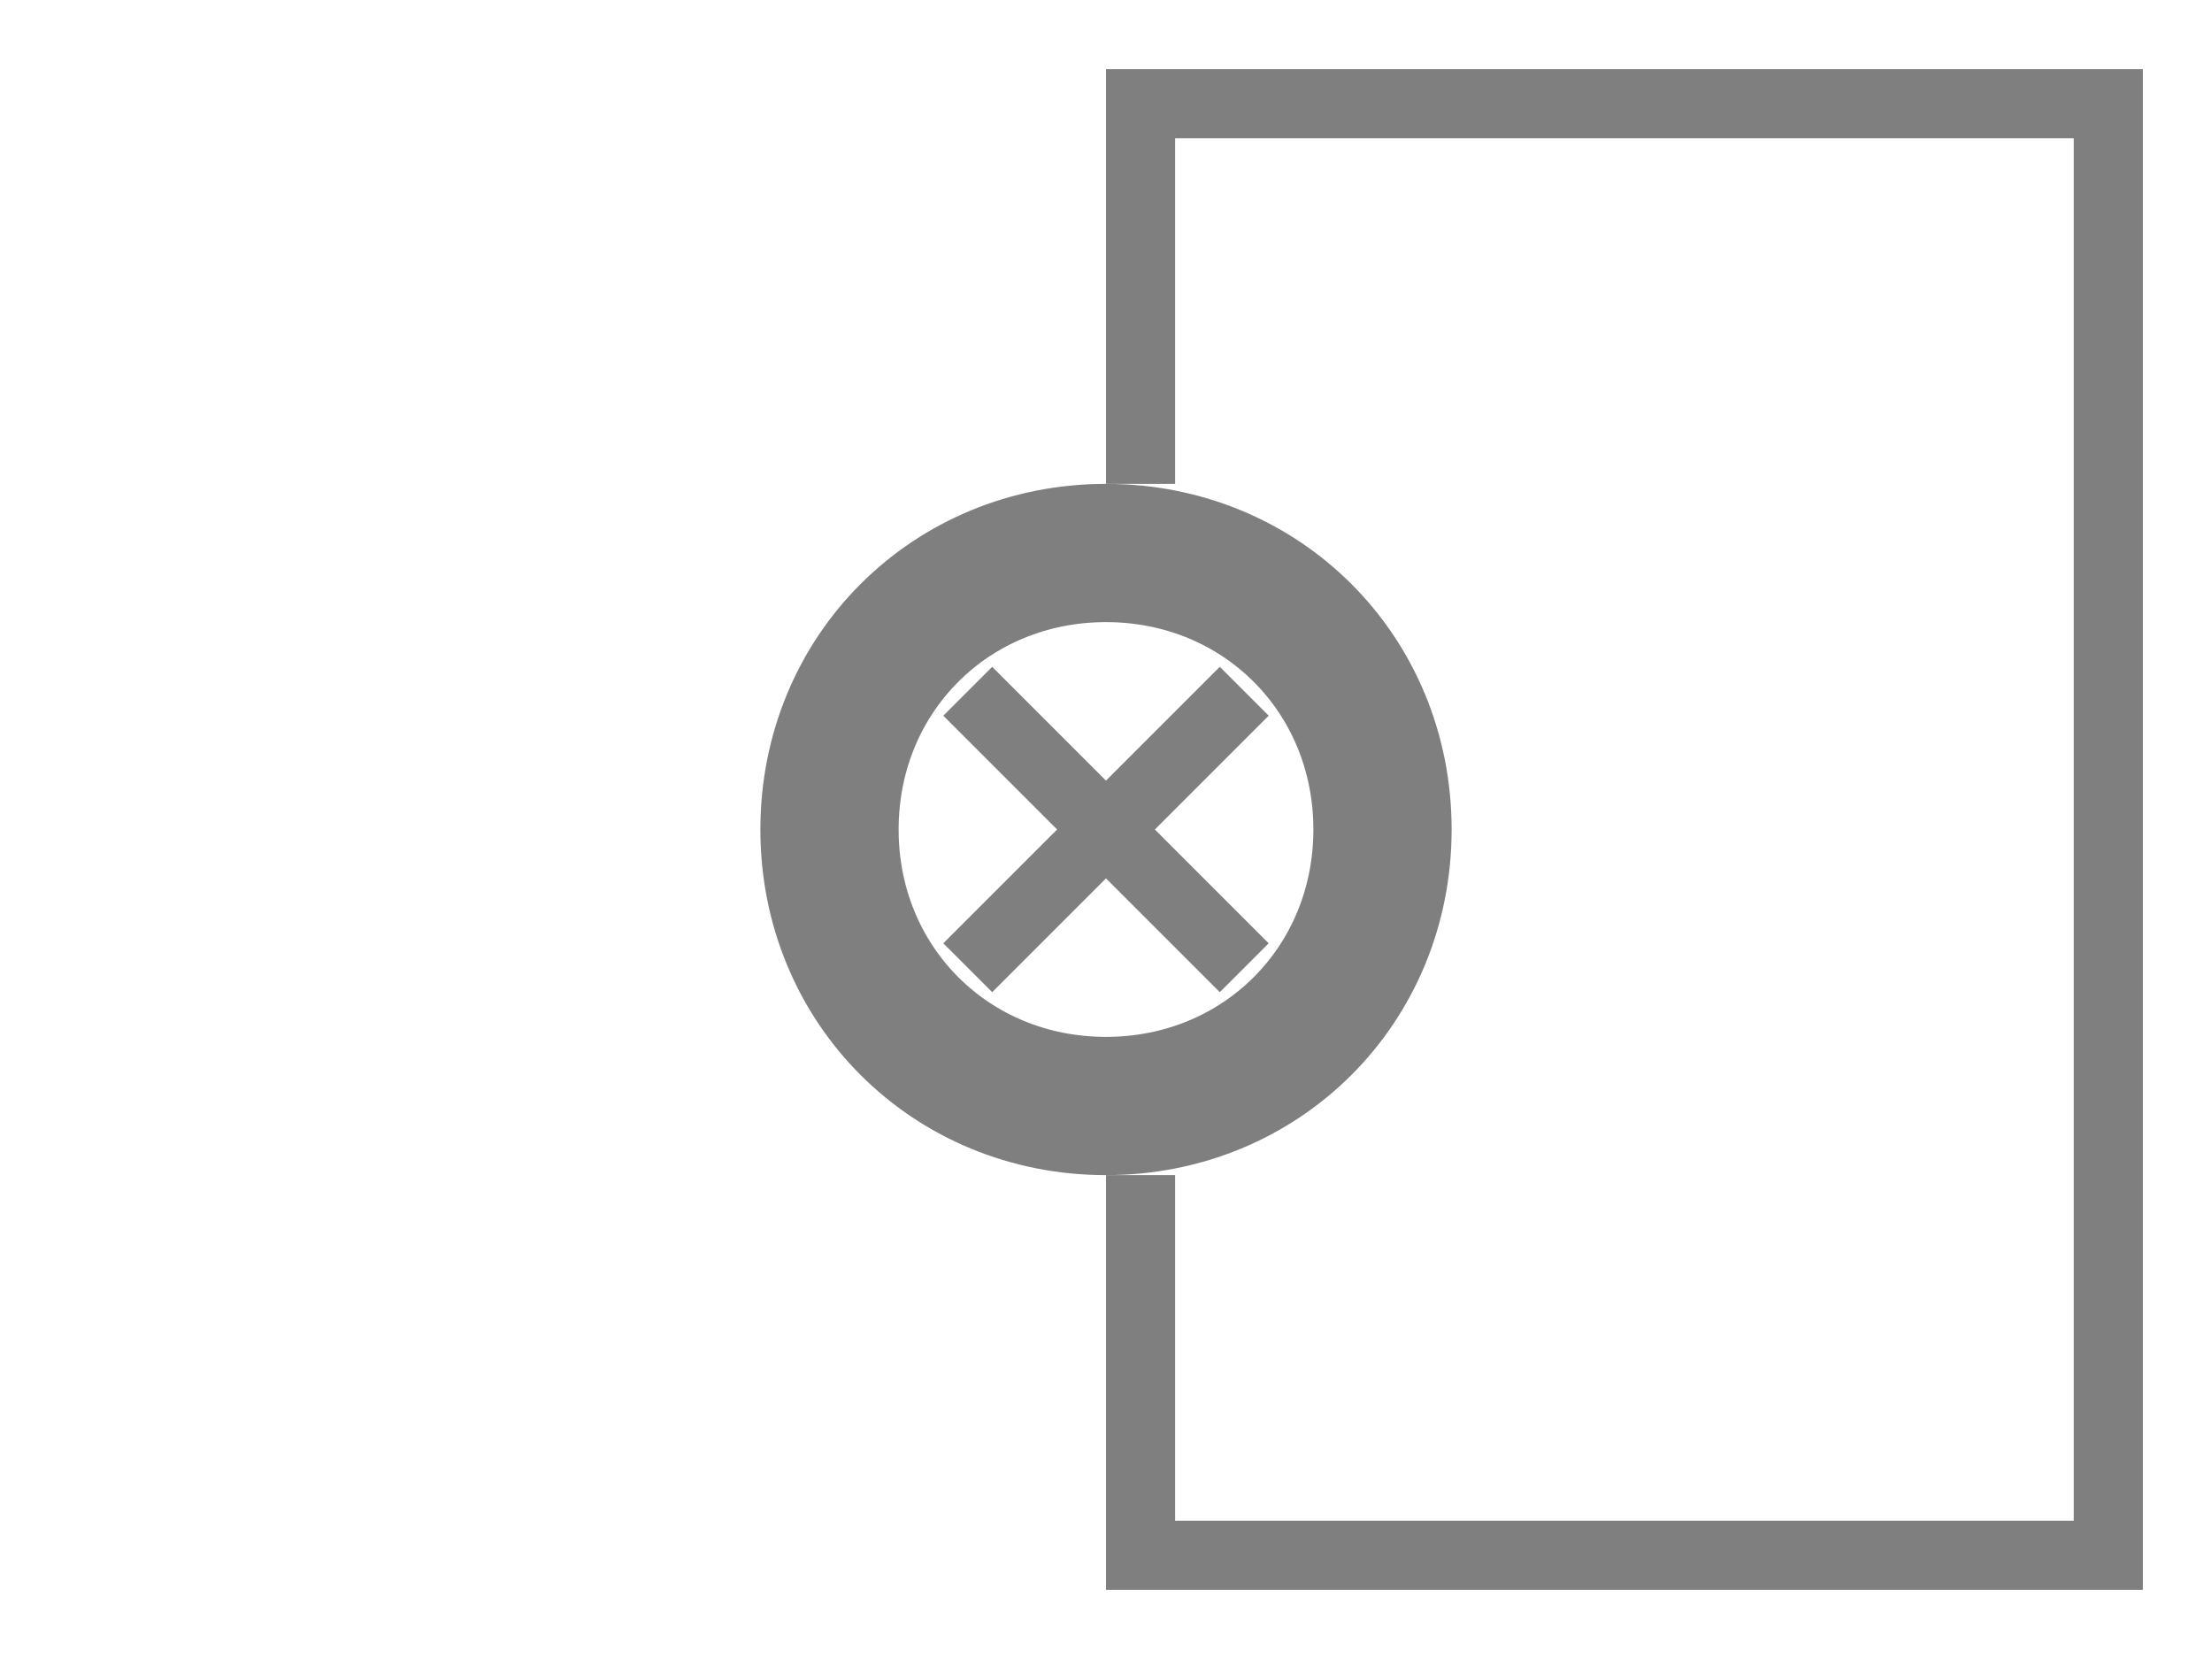
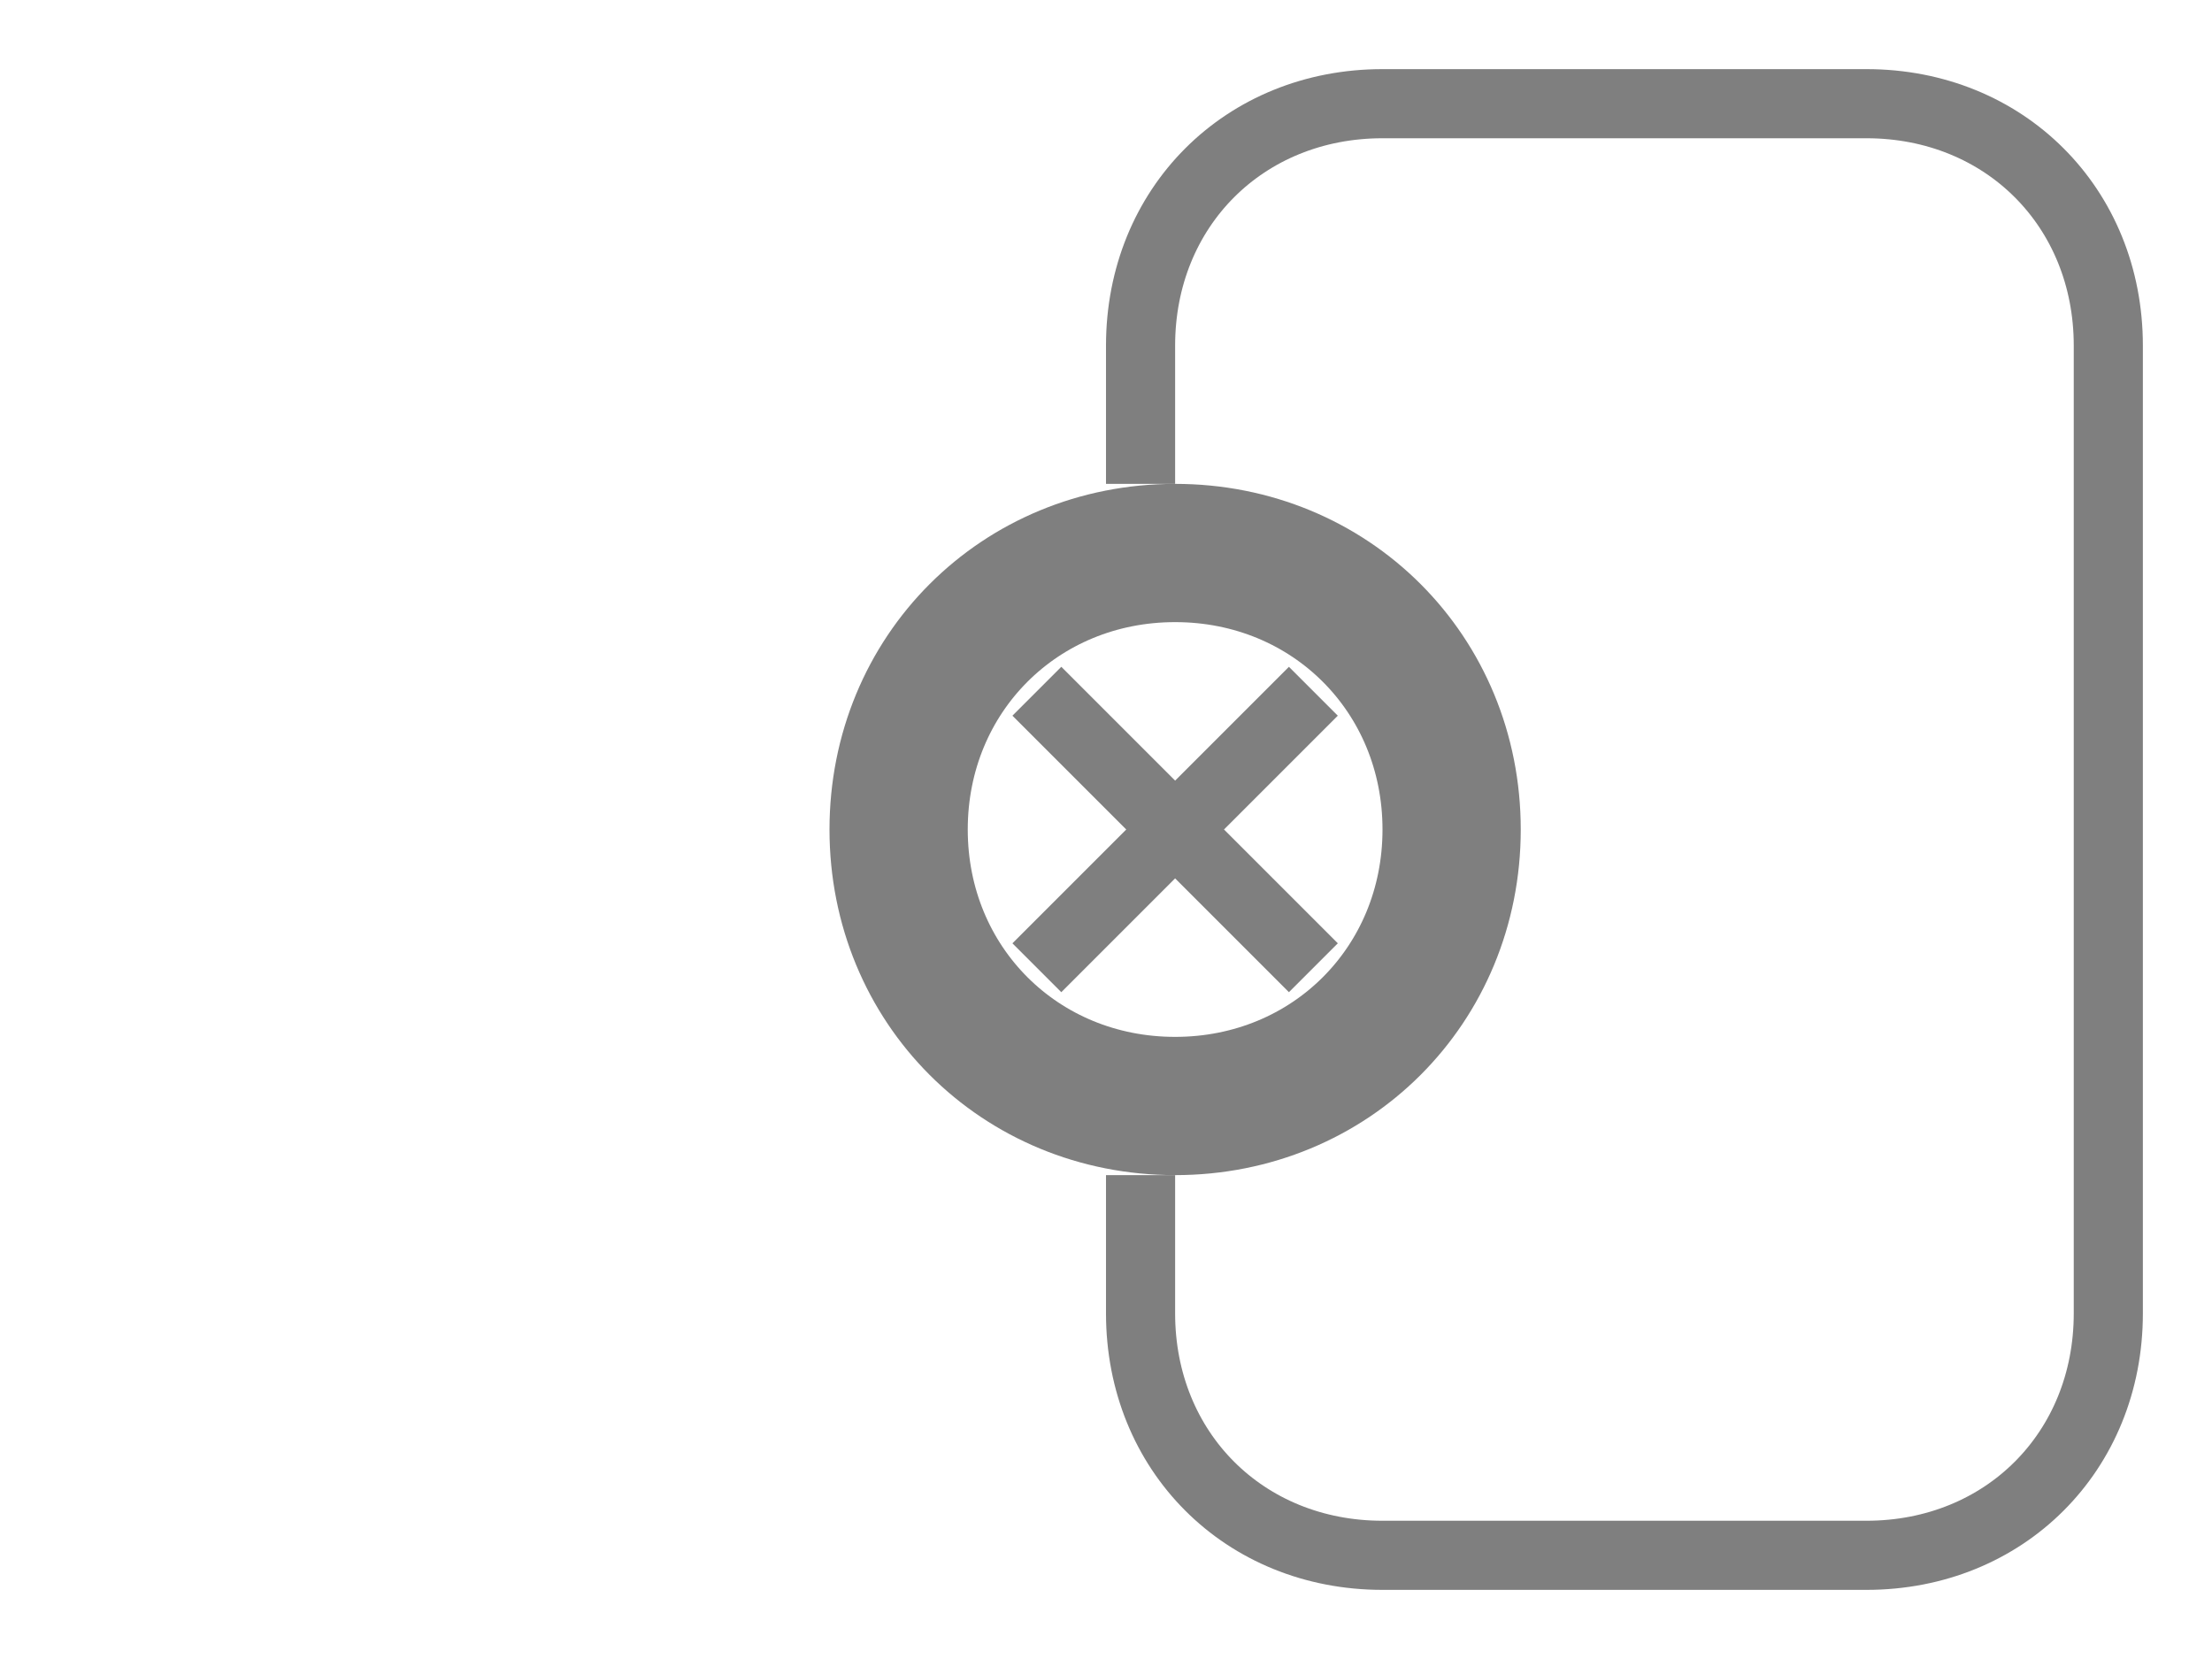
<svg xmlns="http://www.w3.org/2000/svg" width="100%" height="100%" viewBox="0 0 32 24" preserveAspectRatio="xMidYMid meet" version="1.1">
-   <path stroke="#7f7f7f" stroke-width="1" fill="none" d="M 16.5,7 L 16.5,1.5 L 30.5,1.5 L 30.5,22.5 L 16.5,22.5 L 16.5,17 " />
-   <path stroke="#7f7f7f" stroke-width="2" fill="none" d="M 12,12 C 12,9.75 13.75,8 16,8 S 20,9.75 20,12 S 18.25,16 16,16 S 12,14.25 12,12 " />
-   <path stroke="#7f7f7f" stroke-width="1" fill="none" d="M 14,10 L 18,14 M 18,10 L 14,14 " />
+   <path stroke="#7f7f7f" stroke-width="1" fill="none" d="M 16.5,7 L 16.5,5 C 16.5,3 18,1.5 20,1.5 L 27,1.5 C 29,1.5 30.5,3 30.5,5 L 30.5,19 C 30.5,21 29,22.5 27,22.5 L 20,22.5 C 18,22.5 16.5,21 16.5,19 L 16.5,17 " />
+   <path stroke="#7f7f7f" stroke-width="2" fill="none" d="M 13,12 C 13,9.75 14.75,8 17,8 S 21,9.75 21,12 S 19.25,16 17,16 S 13,14.25 13,12 " />
+   <path stroke="#7f7f7f" stroke-width="1" fill="none" d="M 15,10 L 19,14 M 19,10 L 15,14 " />
</svg>
